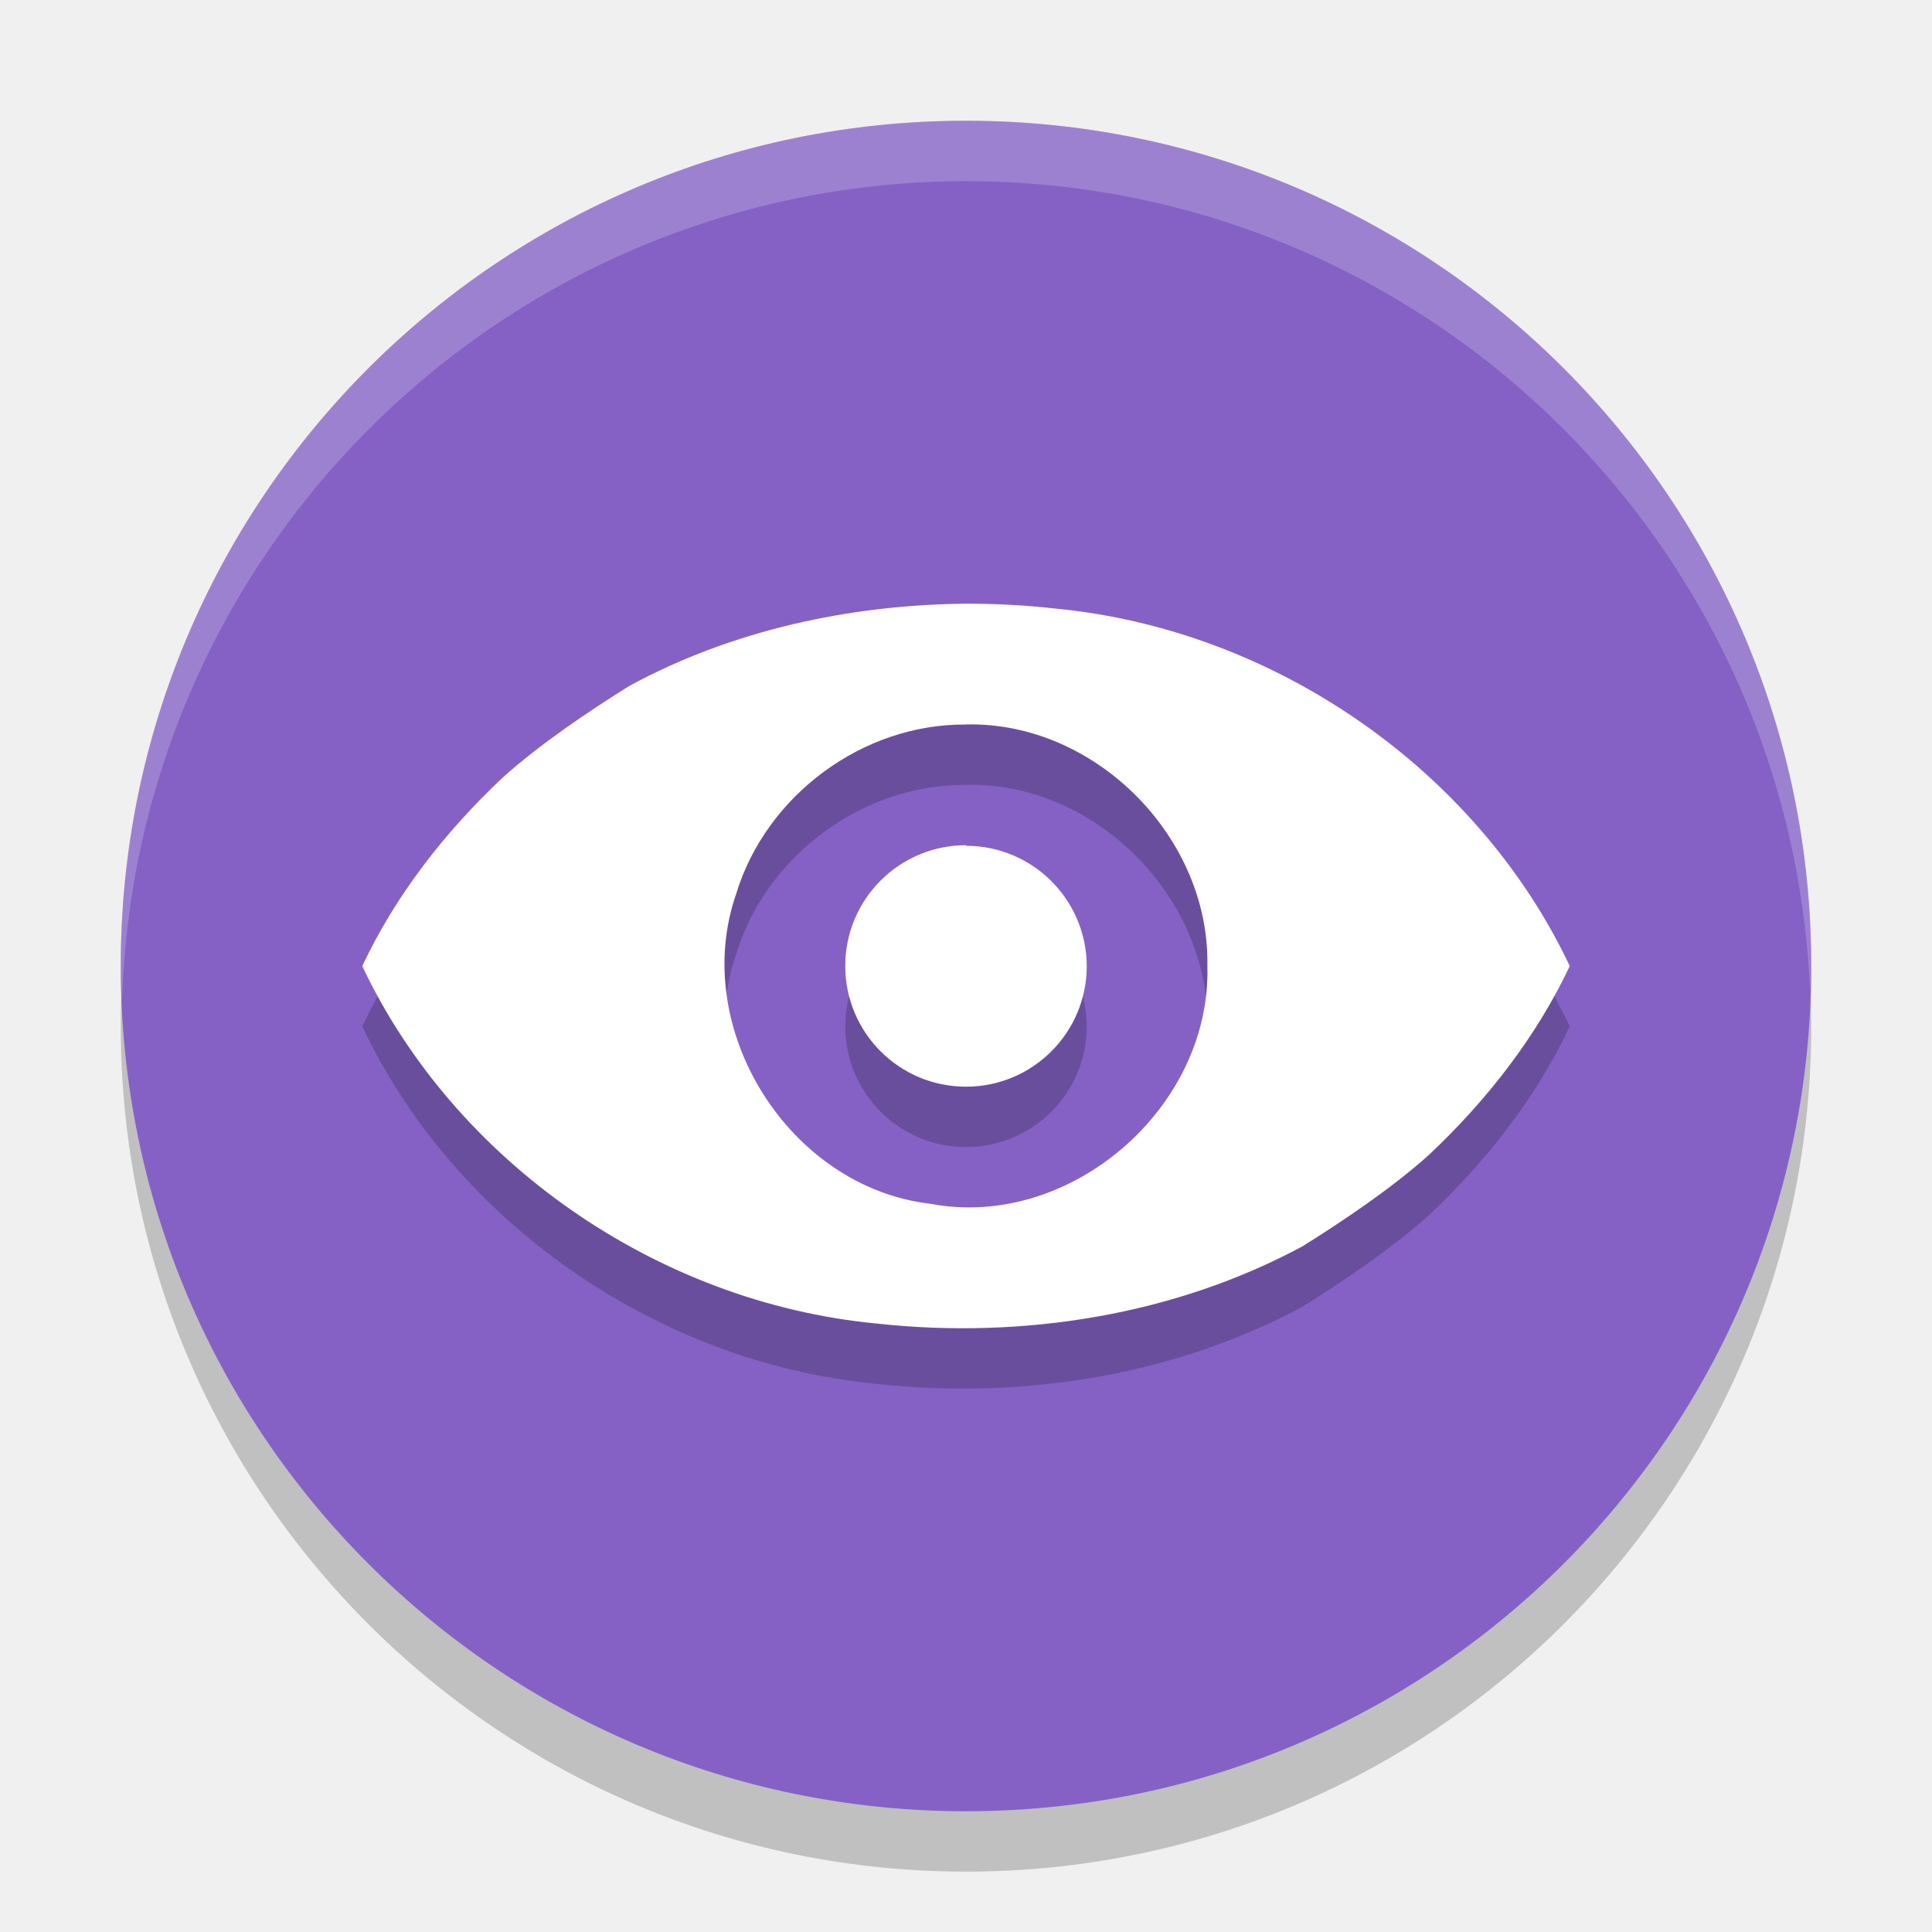
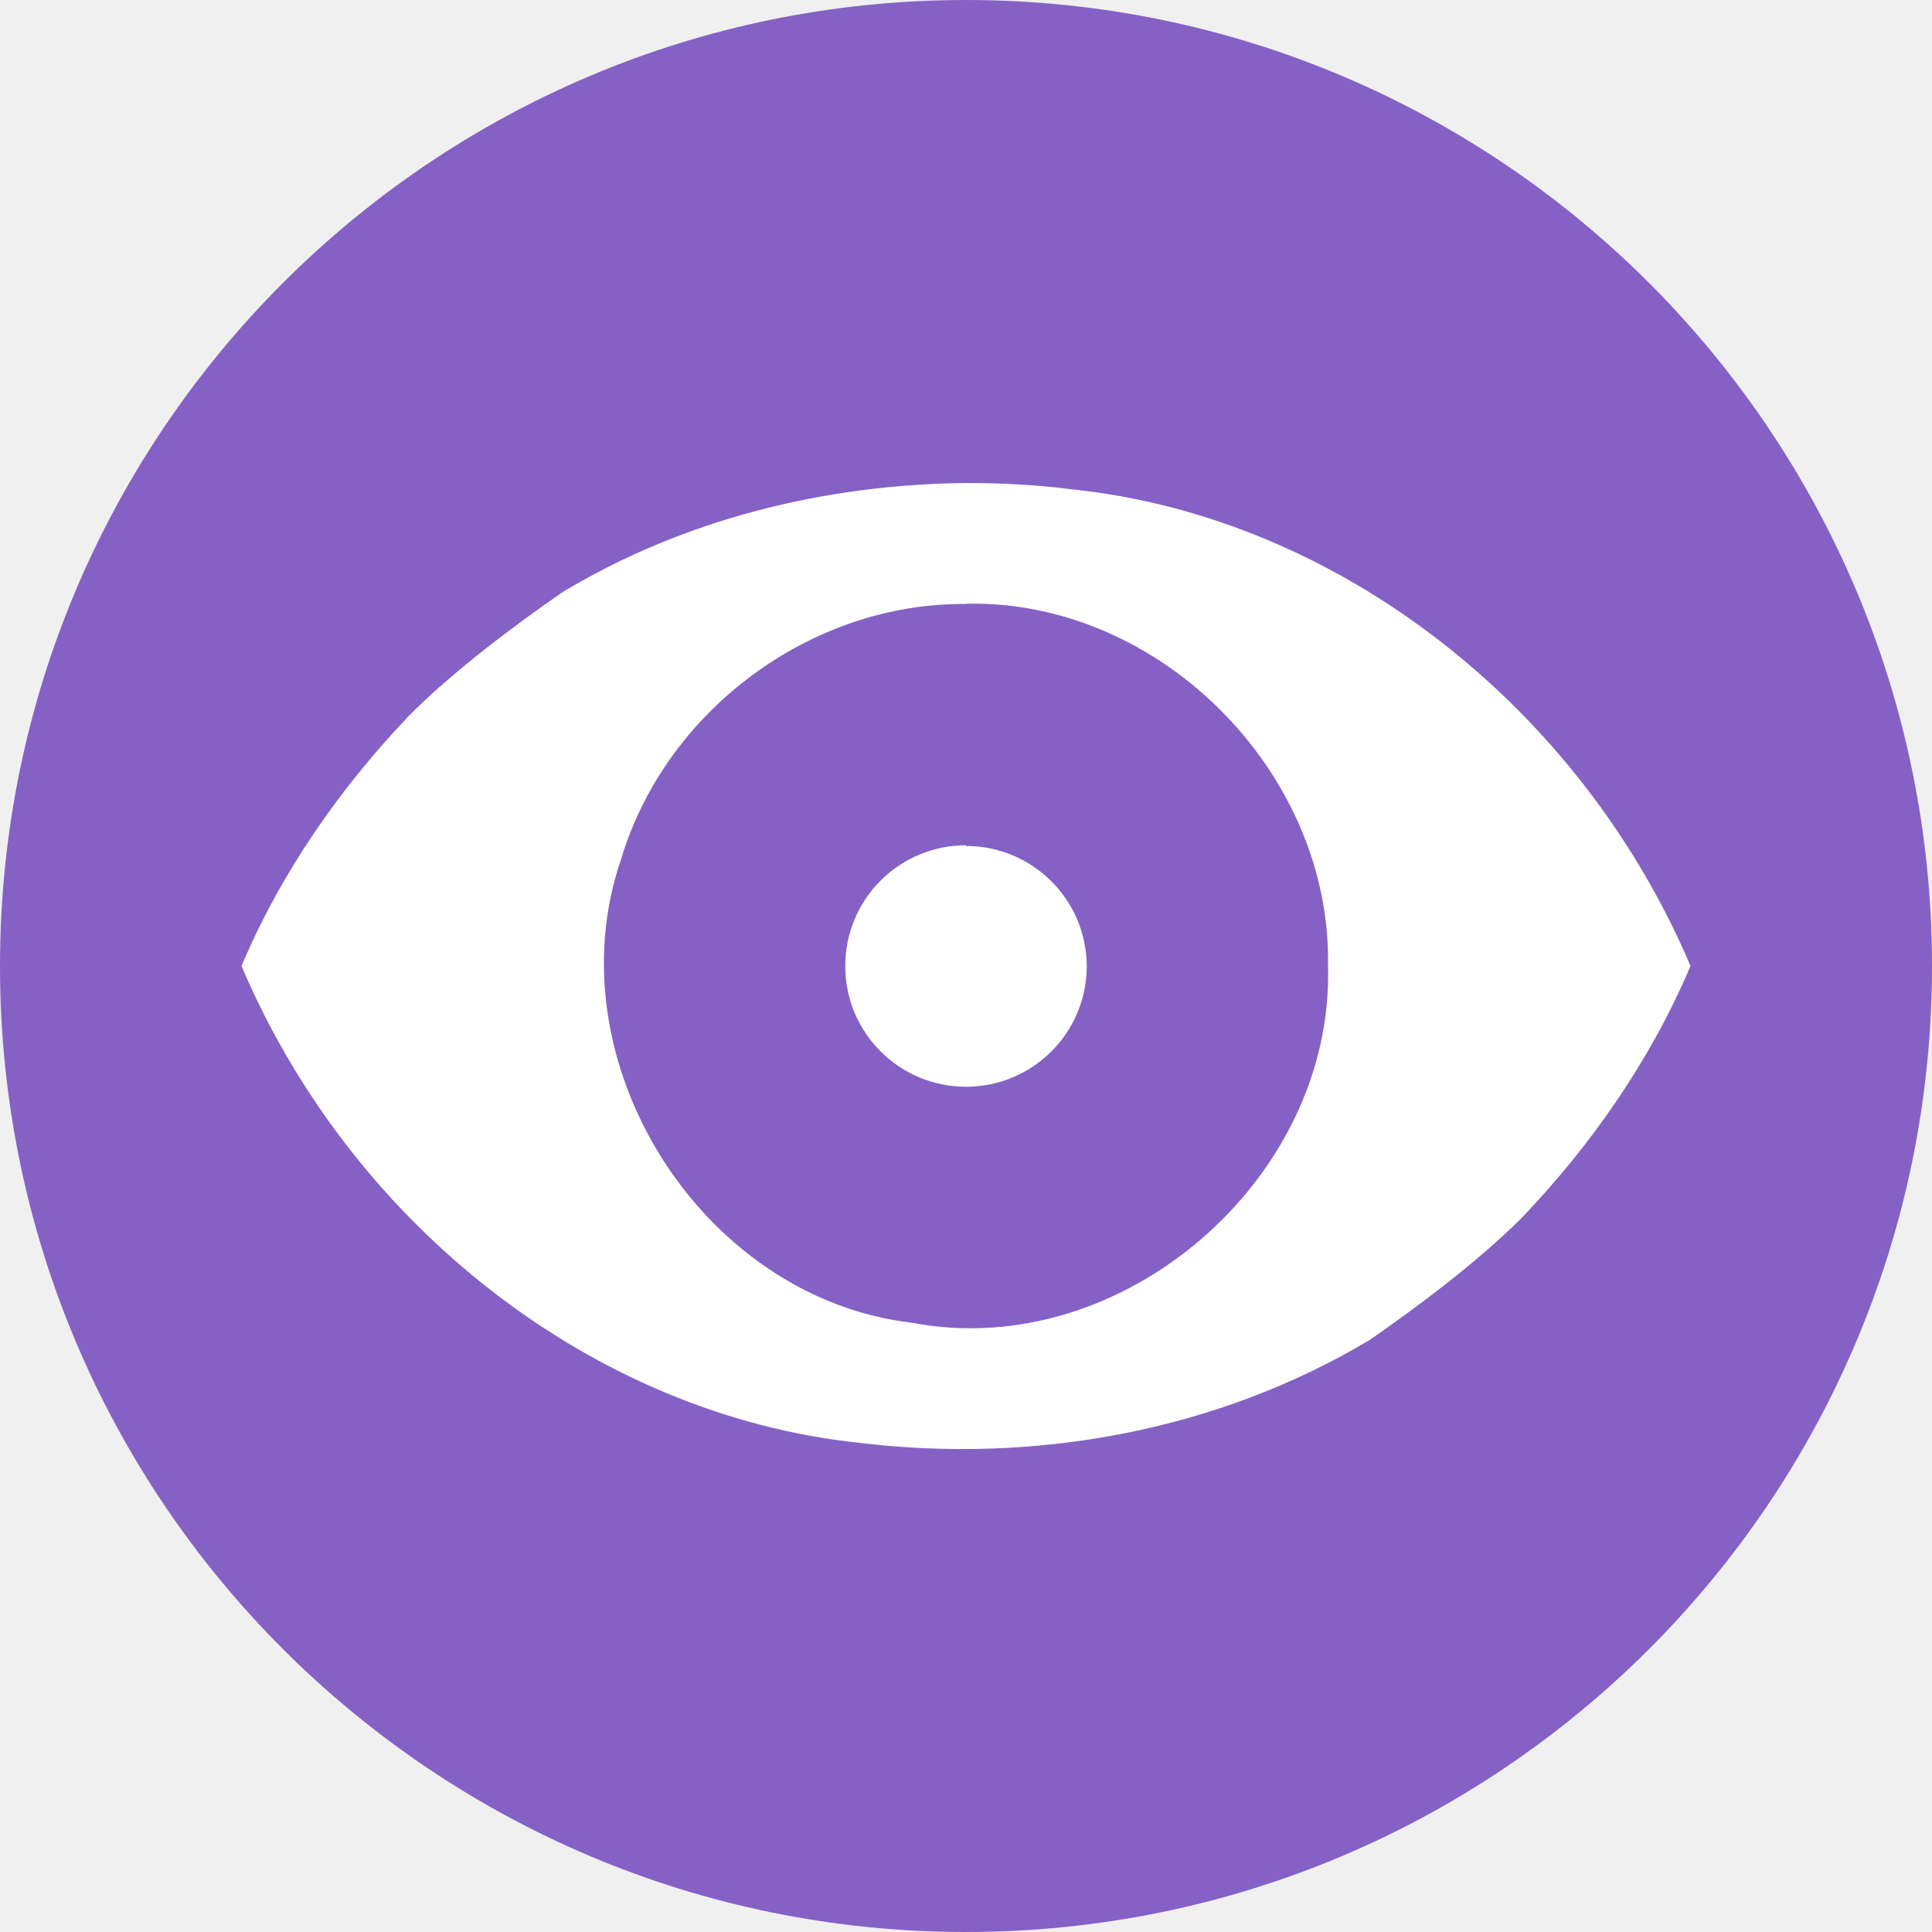
- <svg xmlns="http://www.w3.org/2000/svg" width="32" height="32" version="1.1" viewBox="0 0 32 32">
-   <circle style="opacity:0.2" cx="16" cy="17" r="14" />
-   <circle style="fill:#8561c5" cx="16" cy="16" r="14" />
-   <path style="fill:#ffffff;opacity:0.2" d="M 16 2 A 14 14 0 0 0 2 16 A 14 14 0 0 0 2.022 16.586 A 14 14 0 0 1 16 3 A 14 14 0 0 1 29.979 16.414 A 14 14 0 0 0 30 16 A 14 14 0 0 0 16 2 z" />
-   <path style="fill-rule:evenodd;opacity:0.2" d="M 16,10.999 C 14.061,11.017 12.11,11.444 10.422,12.362 9.749,12.783 8.941,13.326 8.332,13.874 7.374,14.774 6.554,15.824 6,17.001 7.519,20.217 10.856,22.575 14.529,22.923 16.938,23.185 19.46,22.784 21.578,21.64 22.251,21.219 23.059,20.676 23.668,20.128 24.626,19.226 25.446,18.176 26,17.001 24.482,13.785 21.143,11.427 17.471,11.079 16.983,11.023 16.49,10.999 16,10.999 Z M 16.004,12.999 C 18.144,12.952 20.038,14.867 19.998,16.995 20.067,19.348 17.723,21.378 15.406,20.938 13.066,20.664 11.422,18.037 12.191,15.813 12.684,14.177 14.291,12.982 16.006,13.001 Z M 16,14.999 A 2,1.999 0 0 0 14,17.001 2,1.999 0 0 0 16,18.999 2,1.999 0 0 0 18,17.001 2,1.999 0 0 0 16,15.009 Z" />
-   <path style="fill:#ffffff;fill-rule:evenodd" d="M 16,9.999 C 14.061,10.017 12.11,10.444 10.422,11.362 9.749,11.783 8.941,12.326 8.332,12.874 7.374,13.774 6.554,14.824 6,16.001 7.519,19.217 10.856,21.575 14.529,21.923 16.938,22.185 19.46,21.784 21.578,20.64 22.251,20.219 23.059,19.676 23.668,19.128 24.626,18.226 25.446,17.176 26,16.001 24.482,12.785 21.143,10.427 17.471,10.079 16.983,10.023 16.49,9.999 16,9.999 Z M 16.004,11.999 C 18.144,11.952 20.038,13.867 19.998,15.995 20.067,18.348 17.723,20.378 15.406,19.938 13.066,19.664 11.422,17.037 12.191,14.813 12.684,13.177 14.291,11.982 16.006,12.001 Z M 16,13.999 A 2,1.999 0 0 0 14,16.001 2,1.999 0 0 0 16,17.999 2,1.999 0 0 0 18,16.001 2,1.999 0 0 0 16,14.009 Z" />
+ <svg xmlns="http://www.w3.org/2000/svg" width="16" height="16" version="1.1" viewBox="0 0 16 16" id="svg2">
+   <defs id="defs16" />
+   <circle style="fill:#8561c5" cx="8" cy="8" r="8" id="circle6" />
+   <path style="fill:#ffffff;fill-rule:evenodd" d="M 8 4 C 6.837 4.012 5.665 4.296 4.652 4.908 C 4.249 5.189 3.764 5.551 3.398 5.916 C 2.824 6.516 2.332 7.215 2 8 C 2.911 10.144 4.913 11.717 7.117 11.949 C 8.563 12.124 10.077 11.856 11.348 11.094 C 11.751 10.813 12.236 10.451 12.602 10.086 C 13.176 9.485 13.668 8.783 14 8 C 13.089 5.856 11.086 4.285 8.883 4.053 C 8.59 4.015 8.294 4 8 4 z M 8.004 5 C 9.609 4.965 11.028 6.402 10.998 7.998 C 11.05 9.763 9.292 11.285 7.555 10.955 C 5.8 10.75 4.568 8.779 5.145 7.111 C 5.514 5.884 6.718 4.988 8.004 5.002 L 8.004 5 z M 8 7 A 1 0.999 0 0 0 7 8.002 A 1 0.999 0 0 0 8 9 A 1 0.999 0 0 0 9 8.002 A 1 0.999 0 0 0 8 7.006 L 8 7 z " id="path4158" />
</svg>
